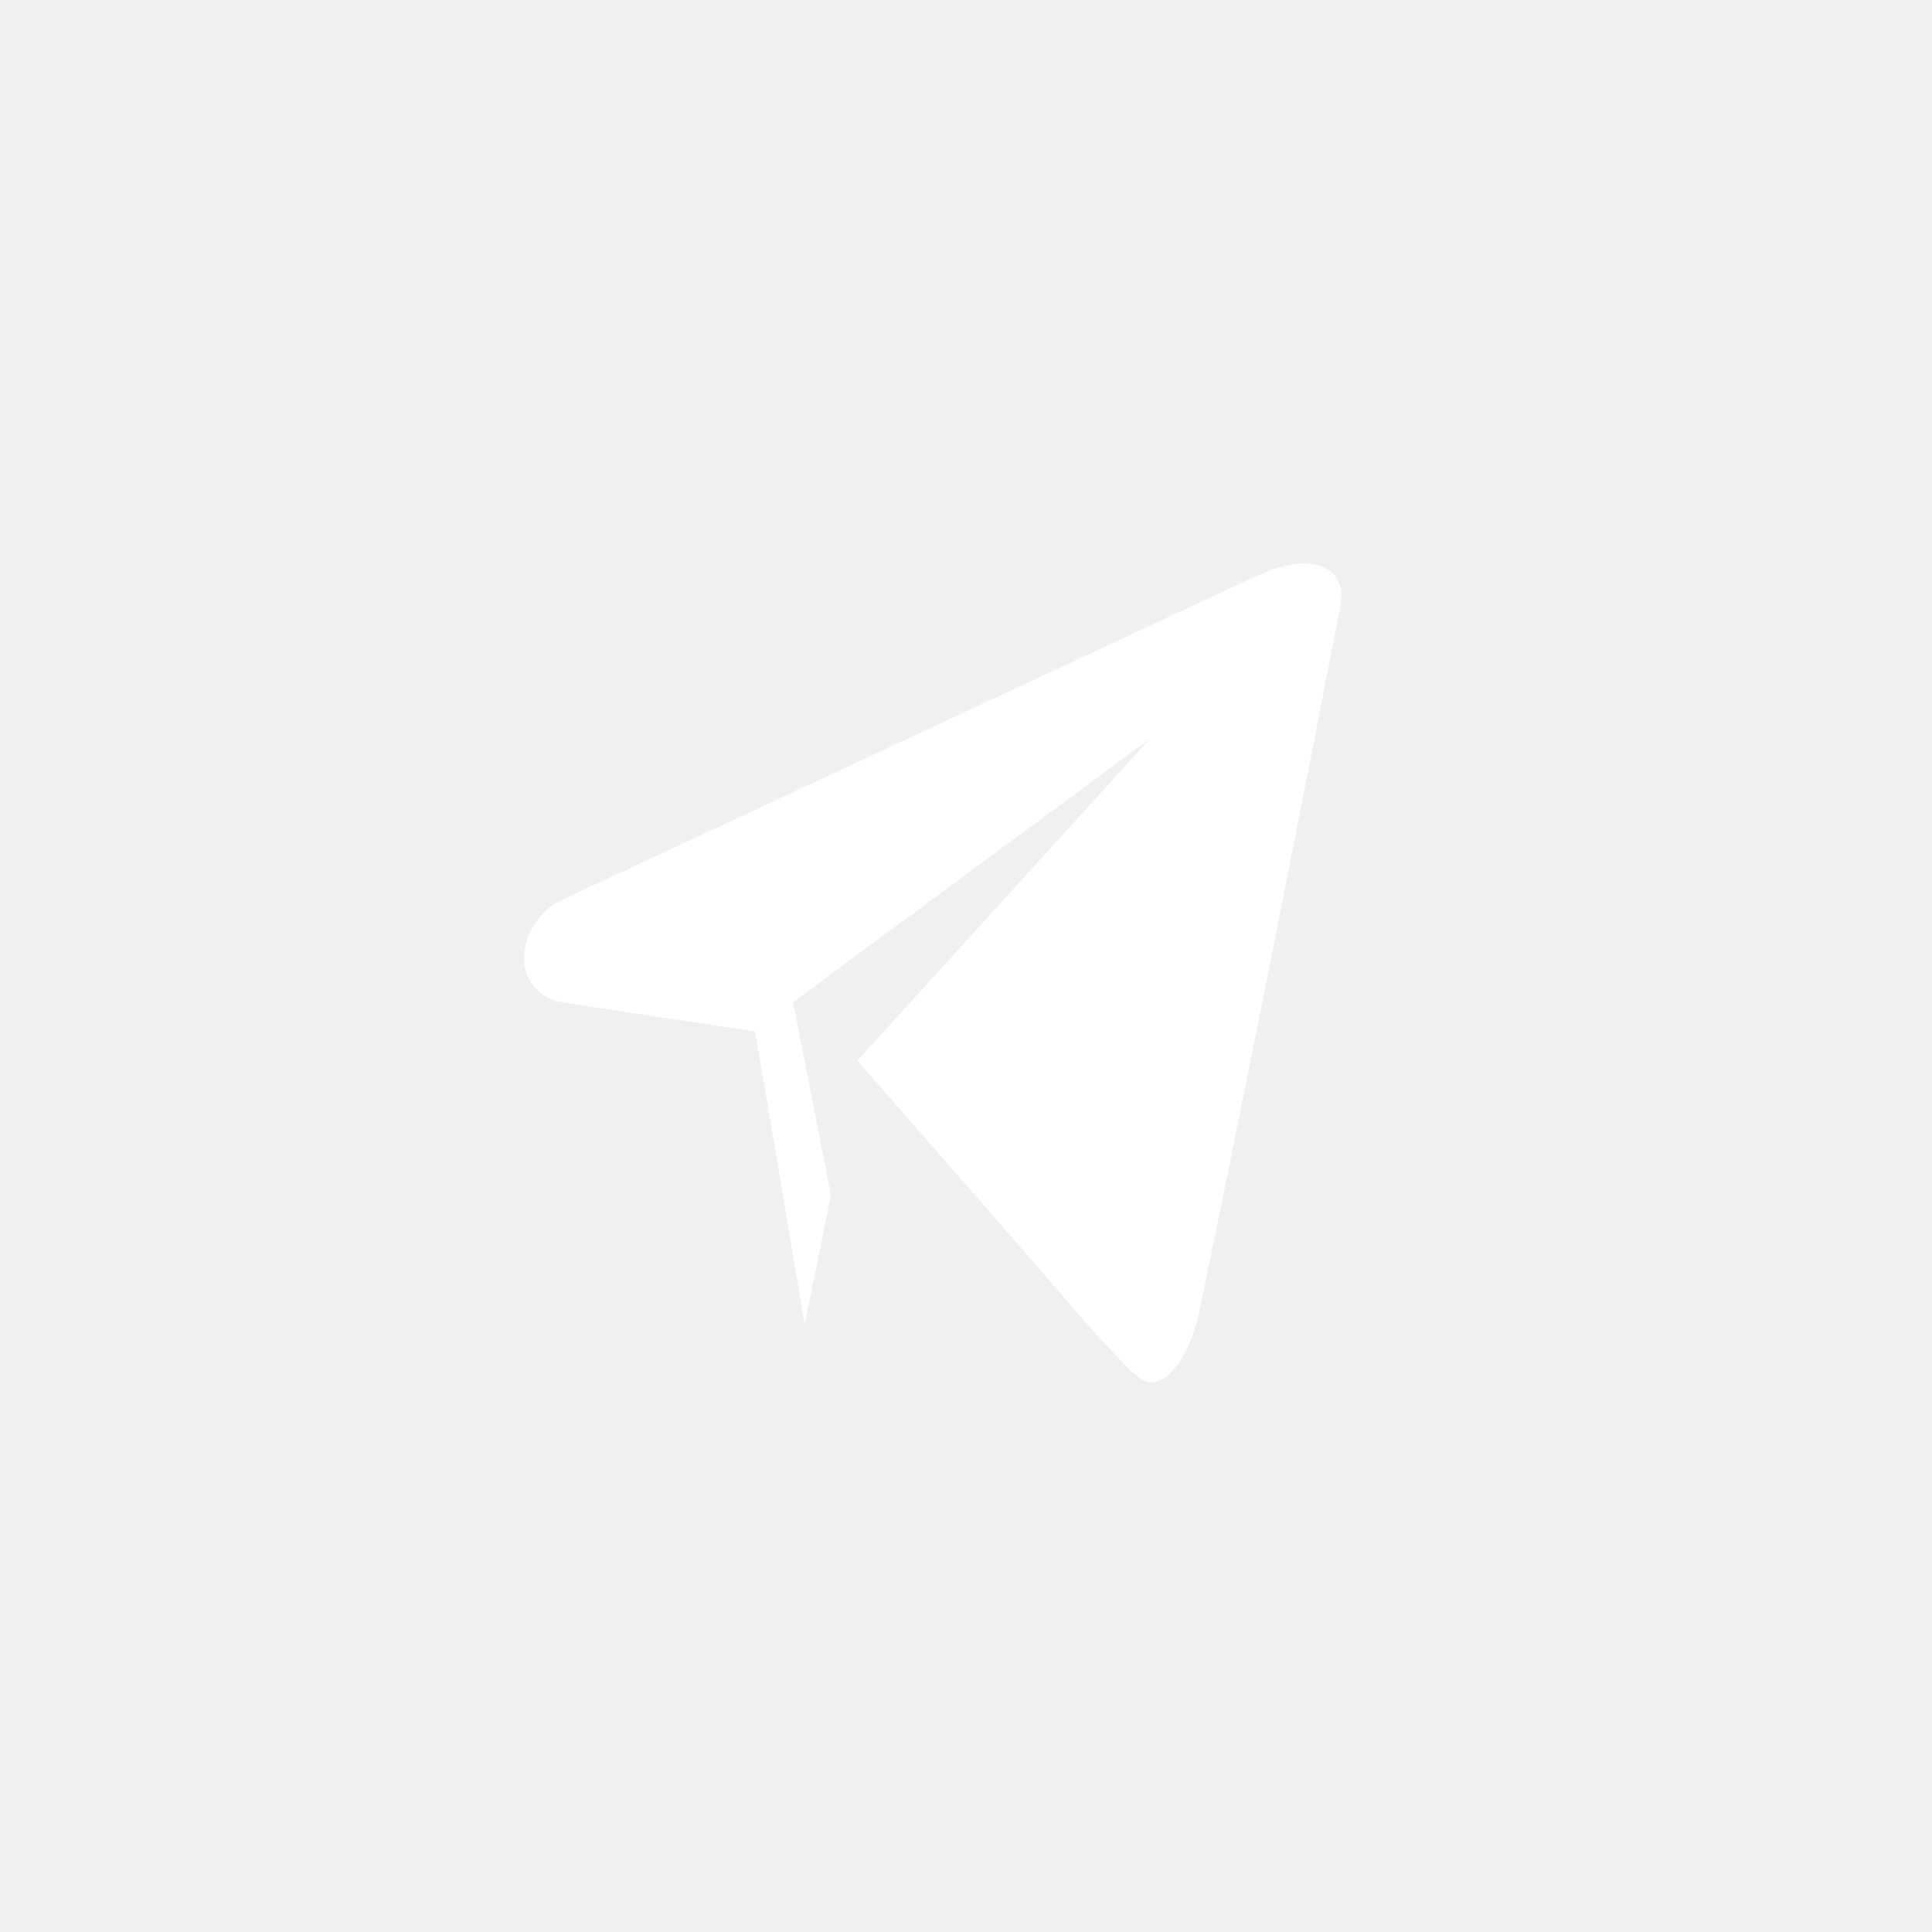
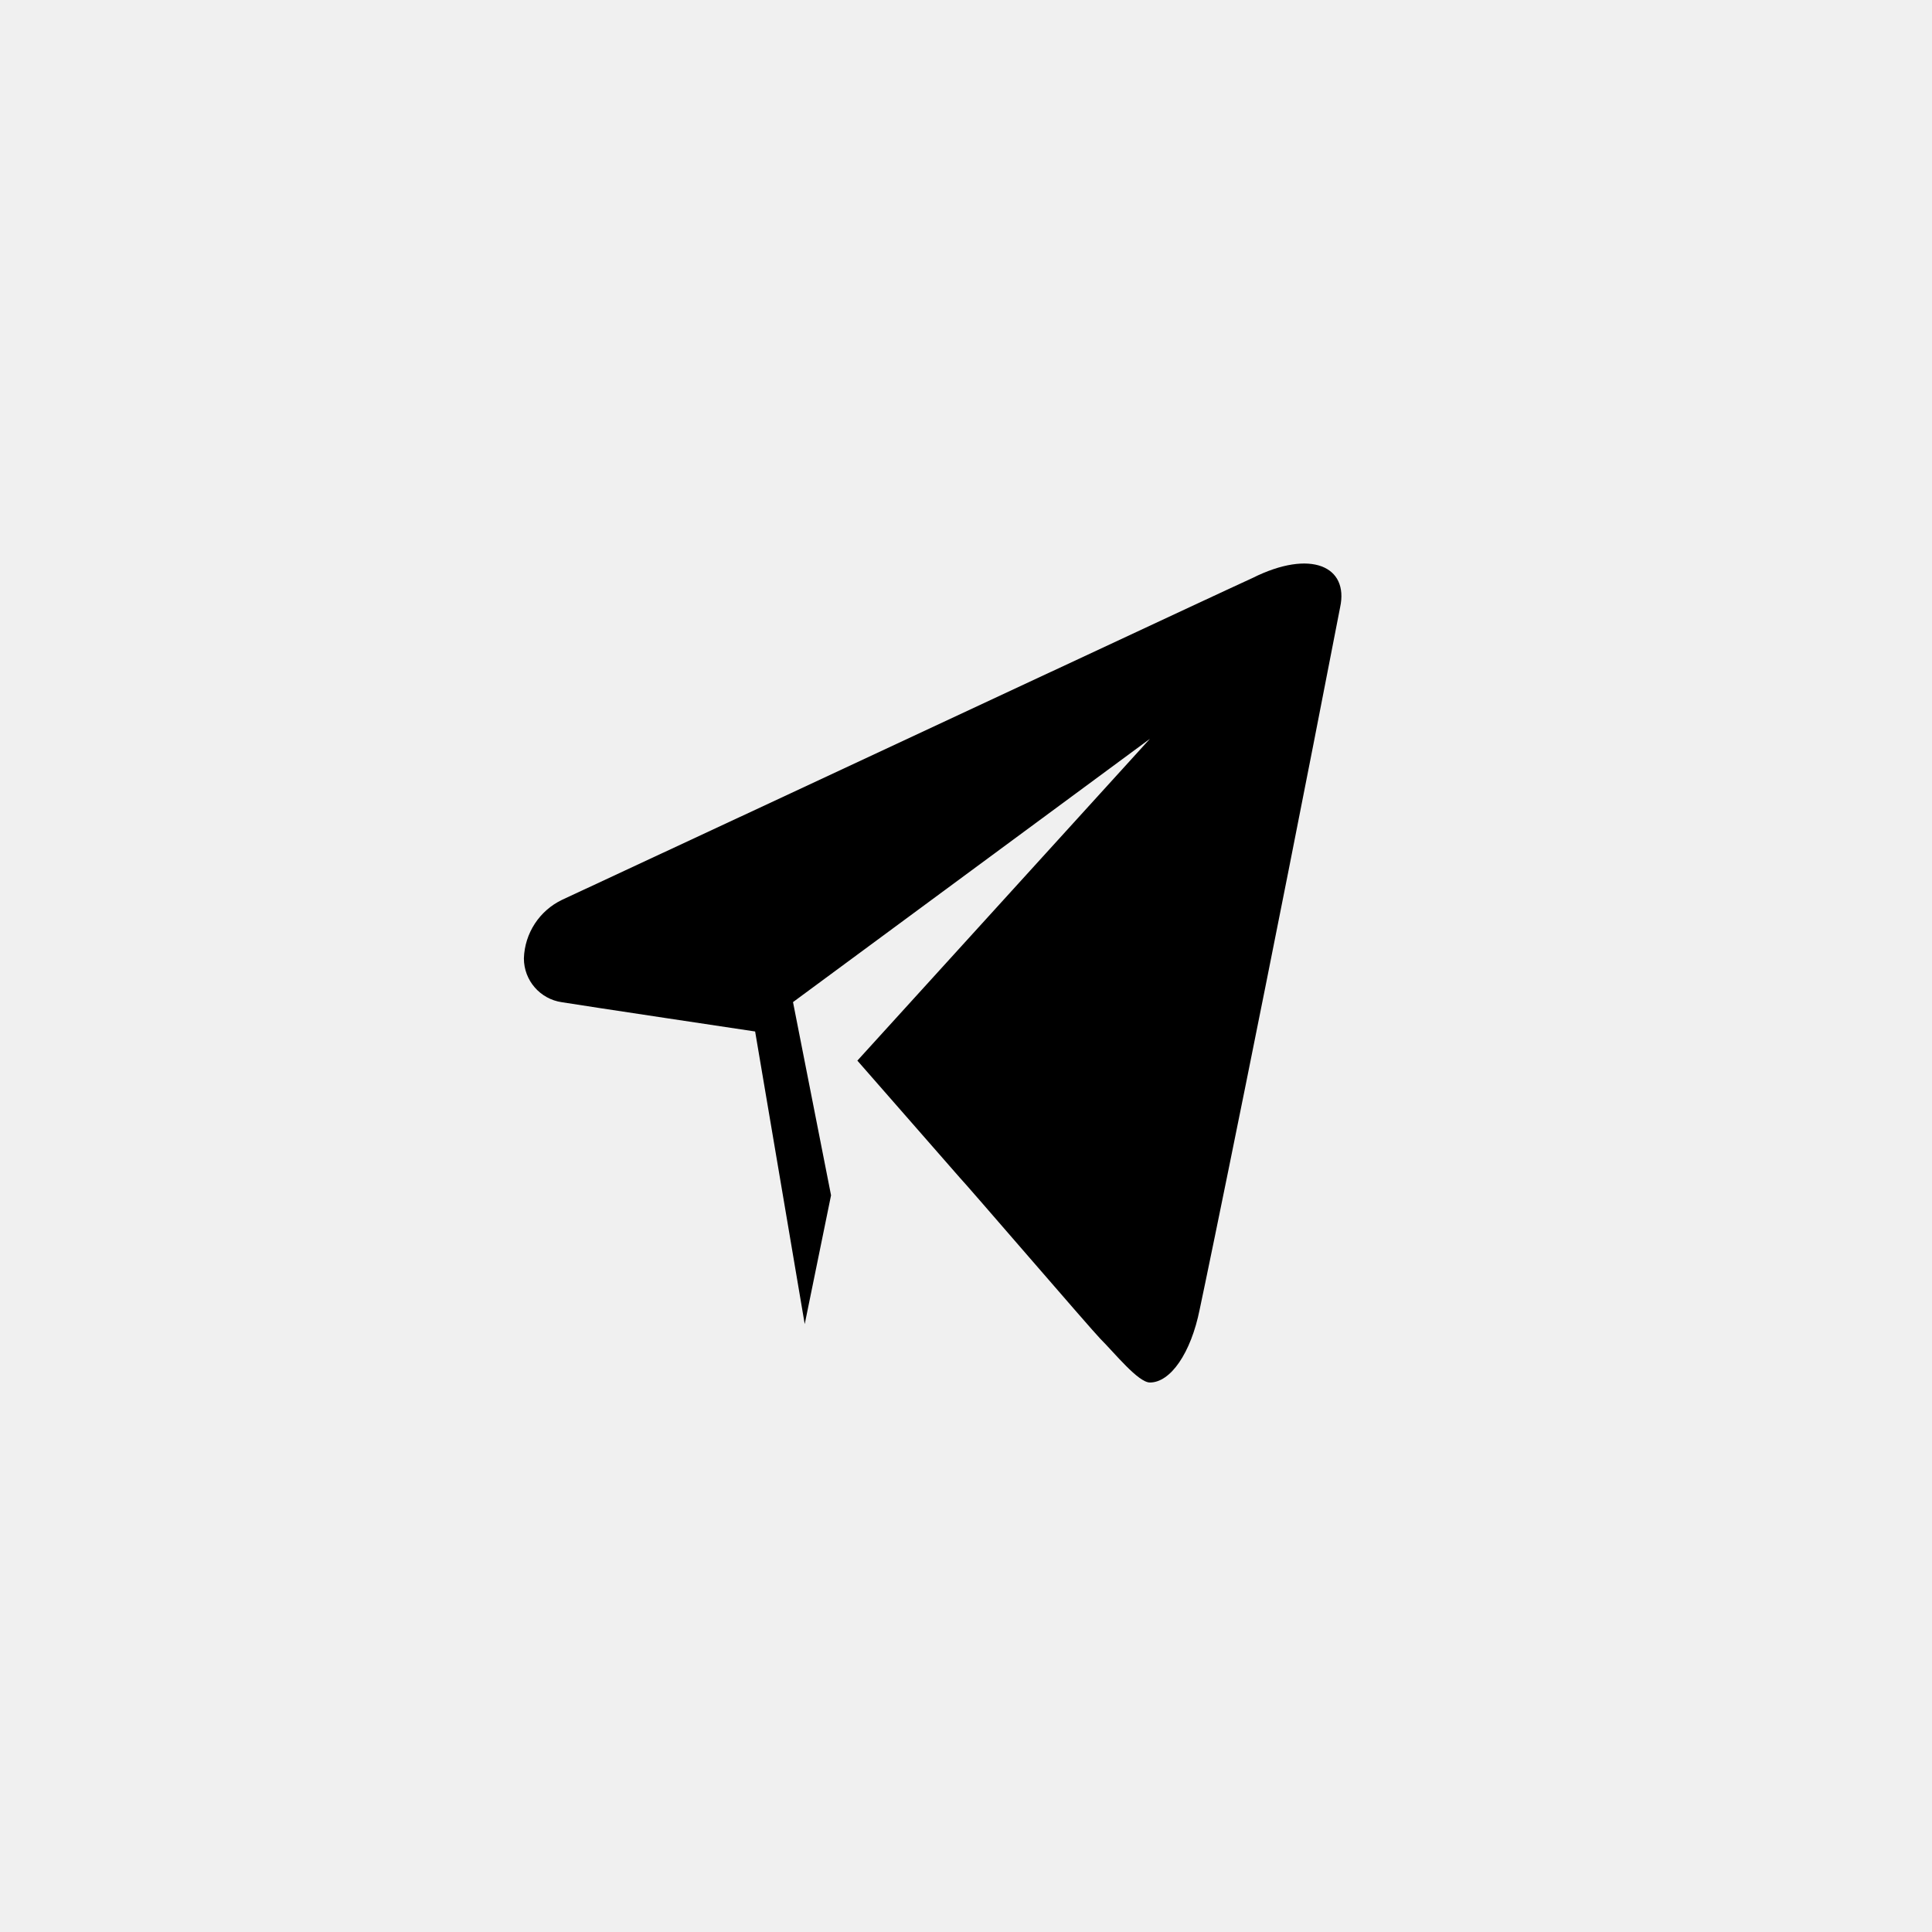
<svg xmlns="http://www.w3.org/2000/svg" width="48" height="48" viewBox="0 0 48 48">
-   <path fill="#fff" fill-rule="evenodd" d="M31.116 14.361c-.8.363-9.812 4.579-17.152 7.995a1.671 1.671 0 0 0-.948 1.454 1.1 1.1 0 0 0 .945 1.09c.436.073 4.8.727 4.8.727l1.232 7.27.654-3.2-.945-4.8 8.867-6.541-7.268 7.995 2.544 2.907c.145.145 3.271 3.779 3.489 4 .363.363.945 1.09 1.236 1.09.509 0 1.018-.727 1.236-1.817.218-1.018 1.672-8.067 3.489-17.443.221-1.017-.728-1.453-2.179-.727Z" />
+   <path fill-rule="evenodd" d="M31.116 14.361c-.8.363-9.812 4.579-17.152 7.995a1.671 1.671 0 0 0-.948 1.454 1.1 1.1 0 0 0 .945 1.09c.436.073 4.8.727 4.8.727l1.232 7.27.654-3.2-.945-4.8 8.867-6.541-7.268 7.995 2.544 2.907c.145.145 3.271 3.779 3.489 4 .363.363.945 1.09 1.236 1.09.509 0 1.018-.727 1.236-1.817.218-1.018 1.672-8.067 3.489-17.443.221-1.017-.728-1.453-2.179-.727Z" />
  <path fill="none" d="M0 0h48v48H0z" />
</svg>
